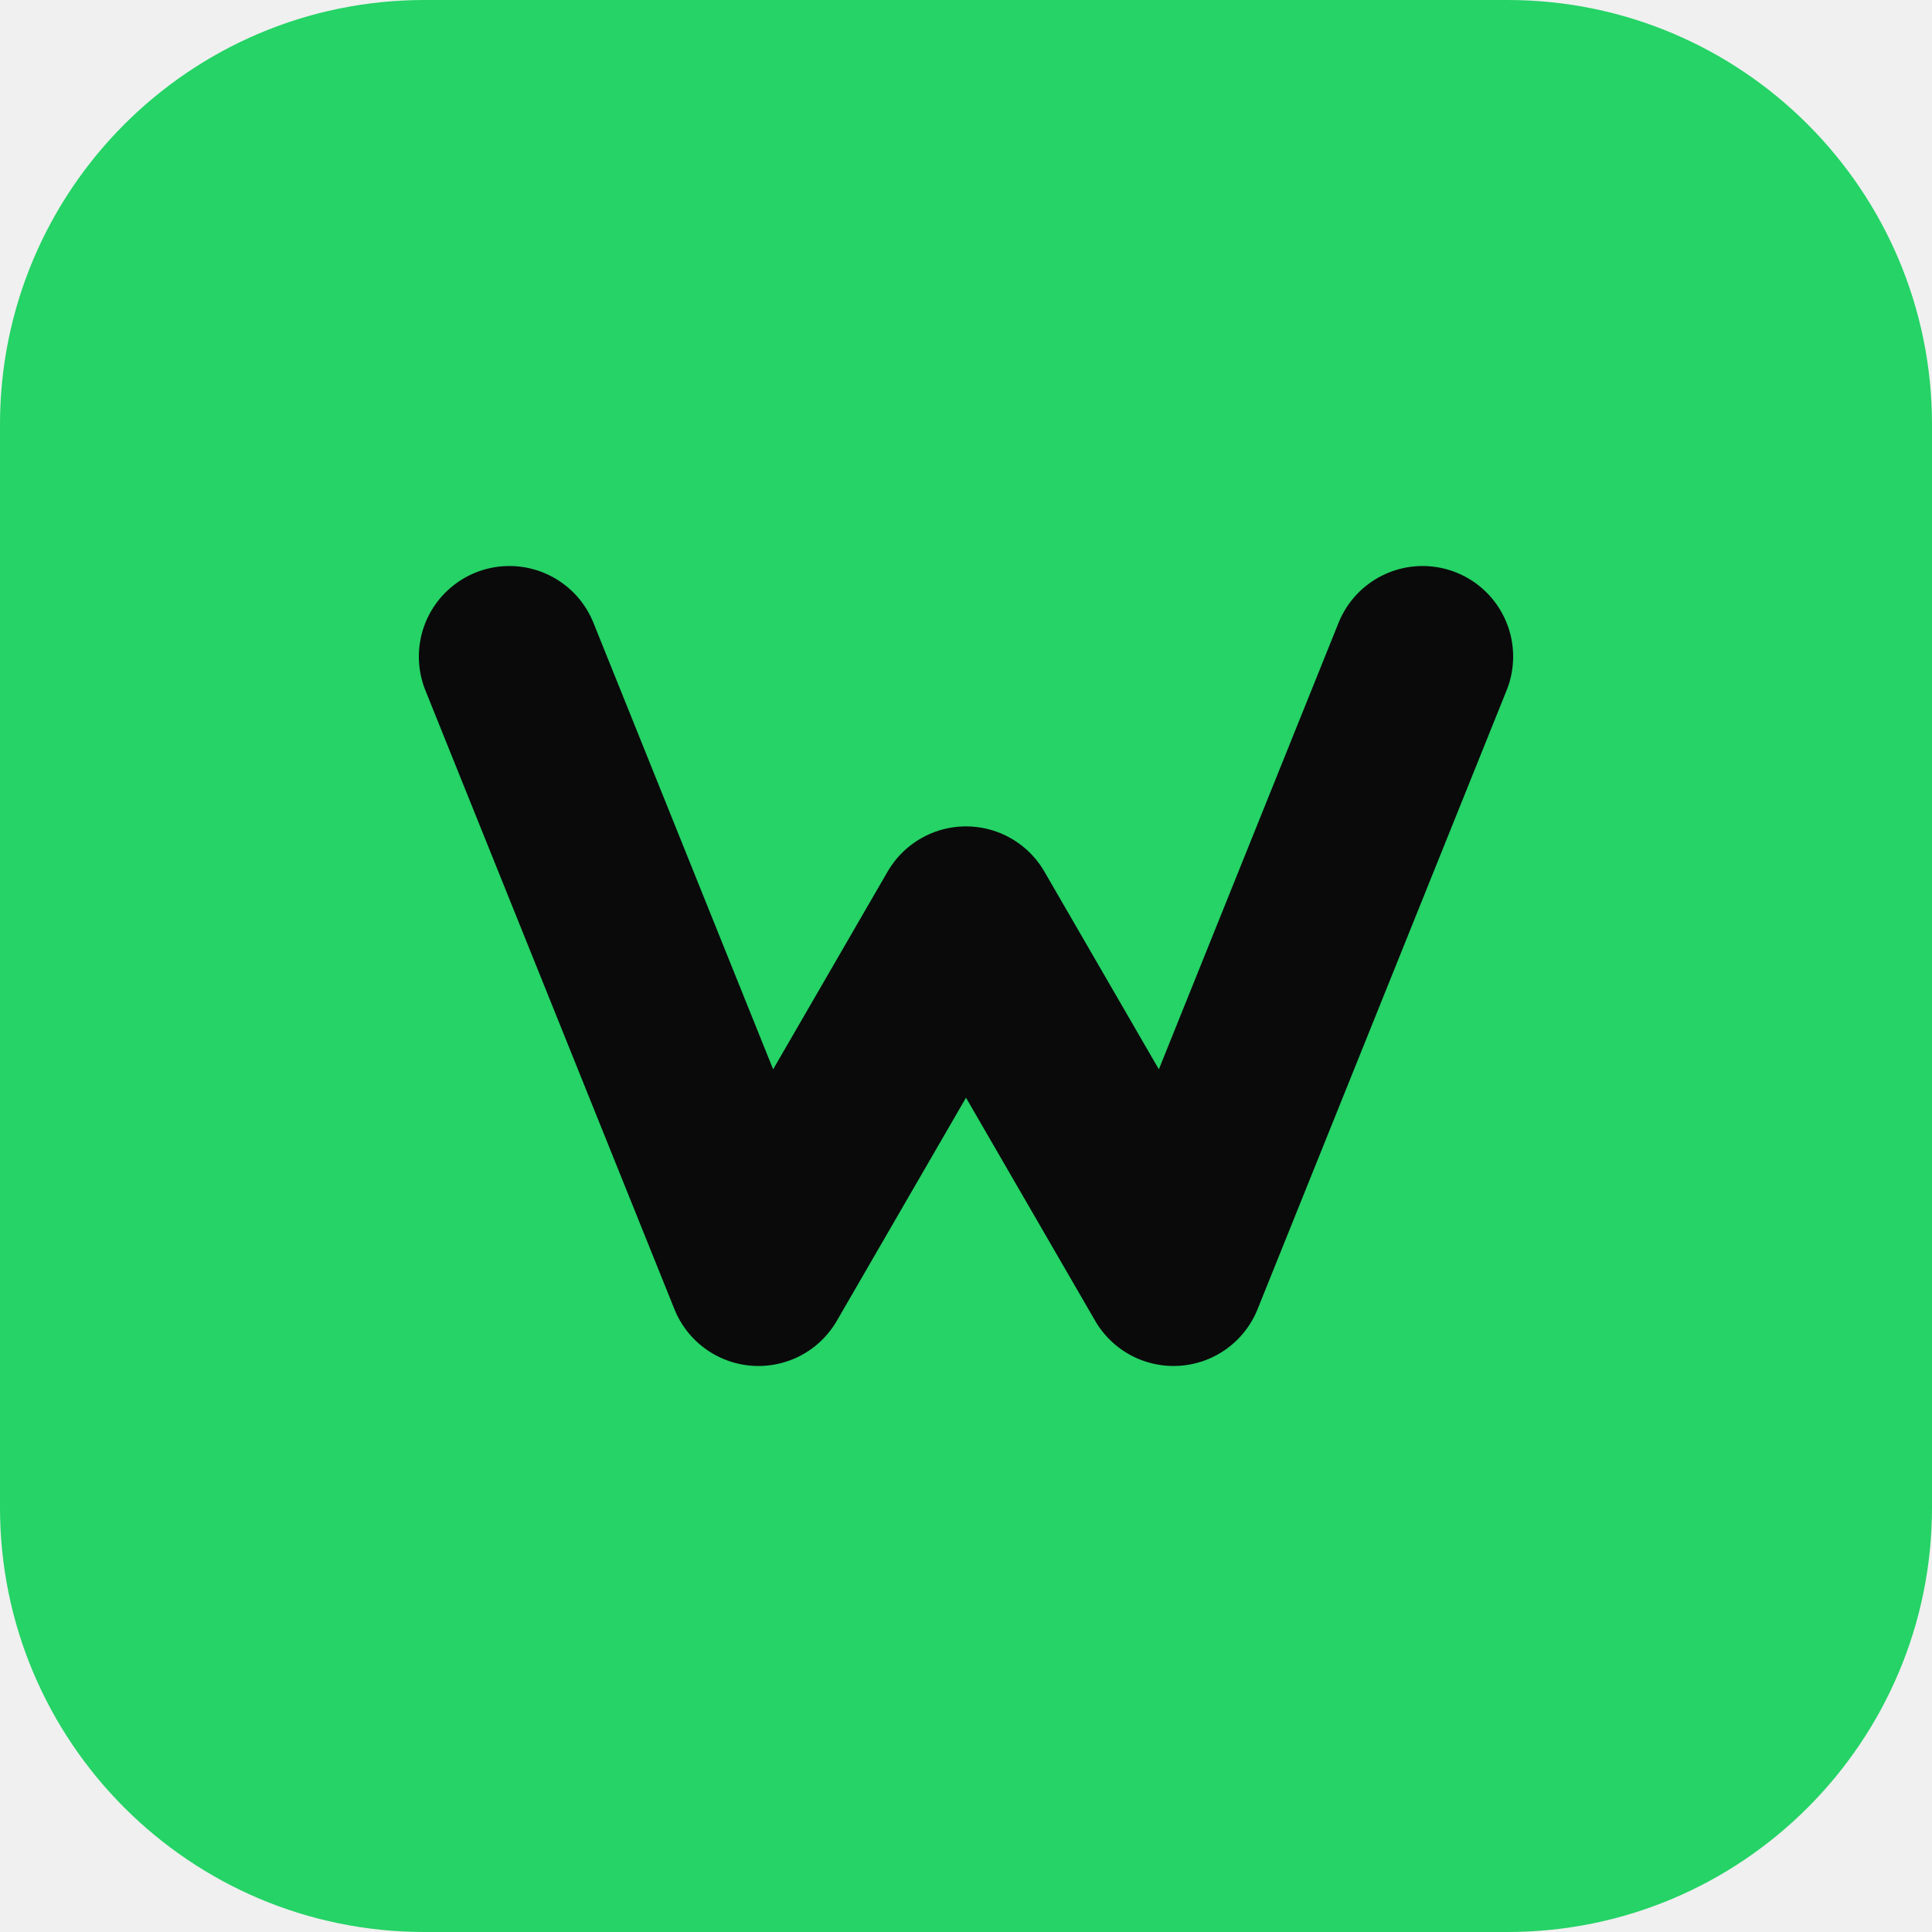
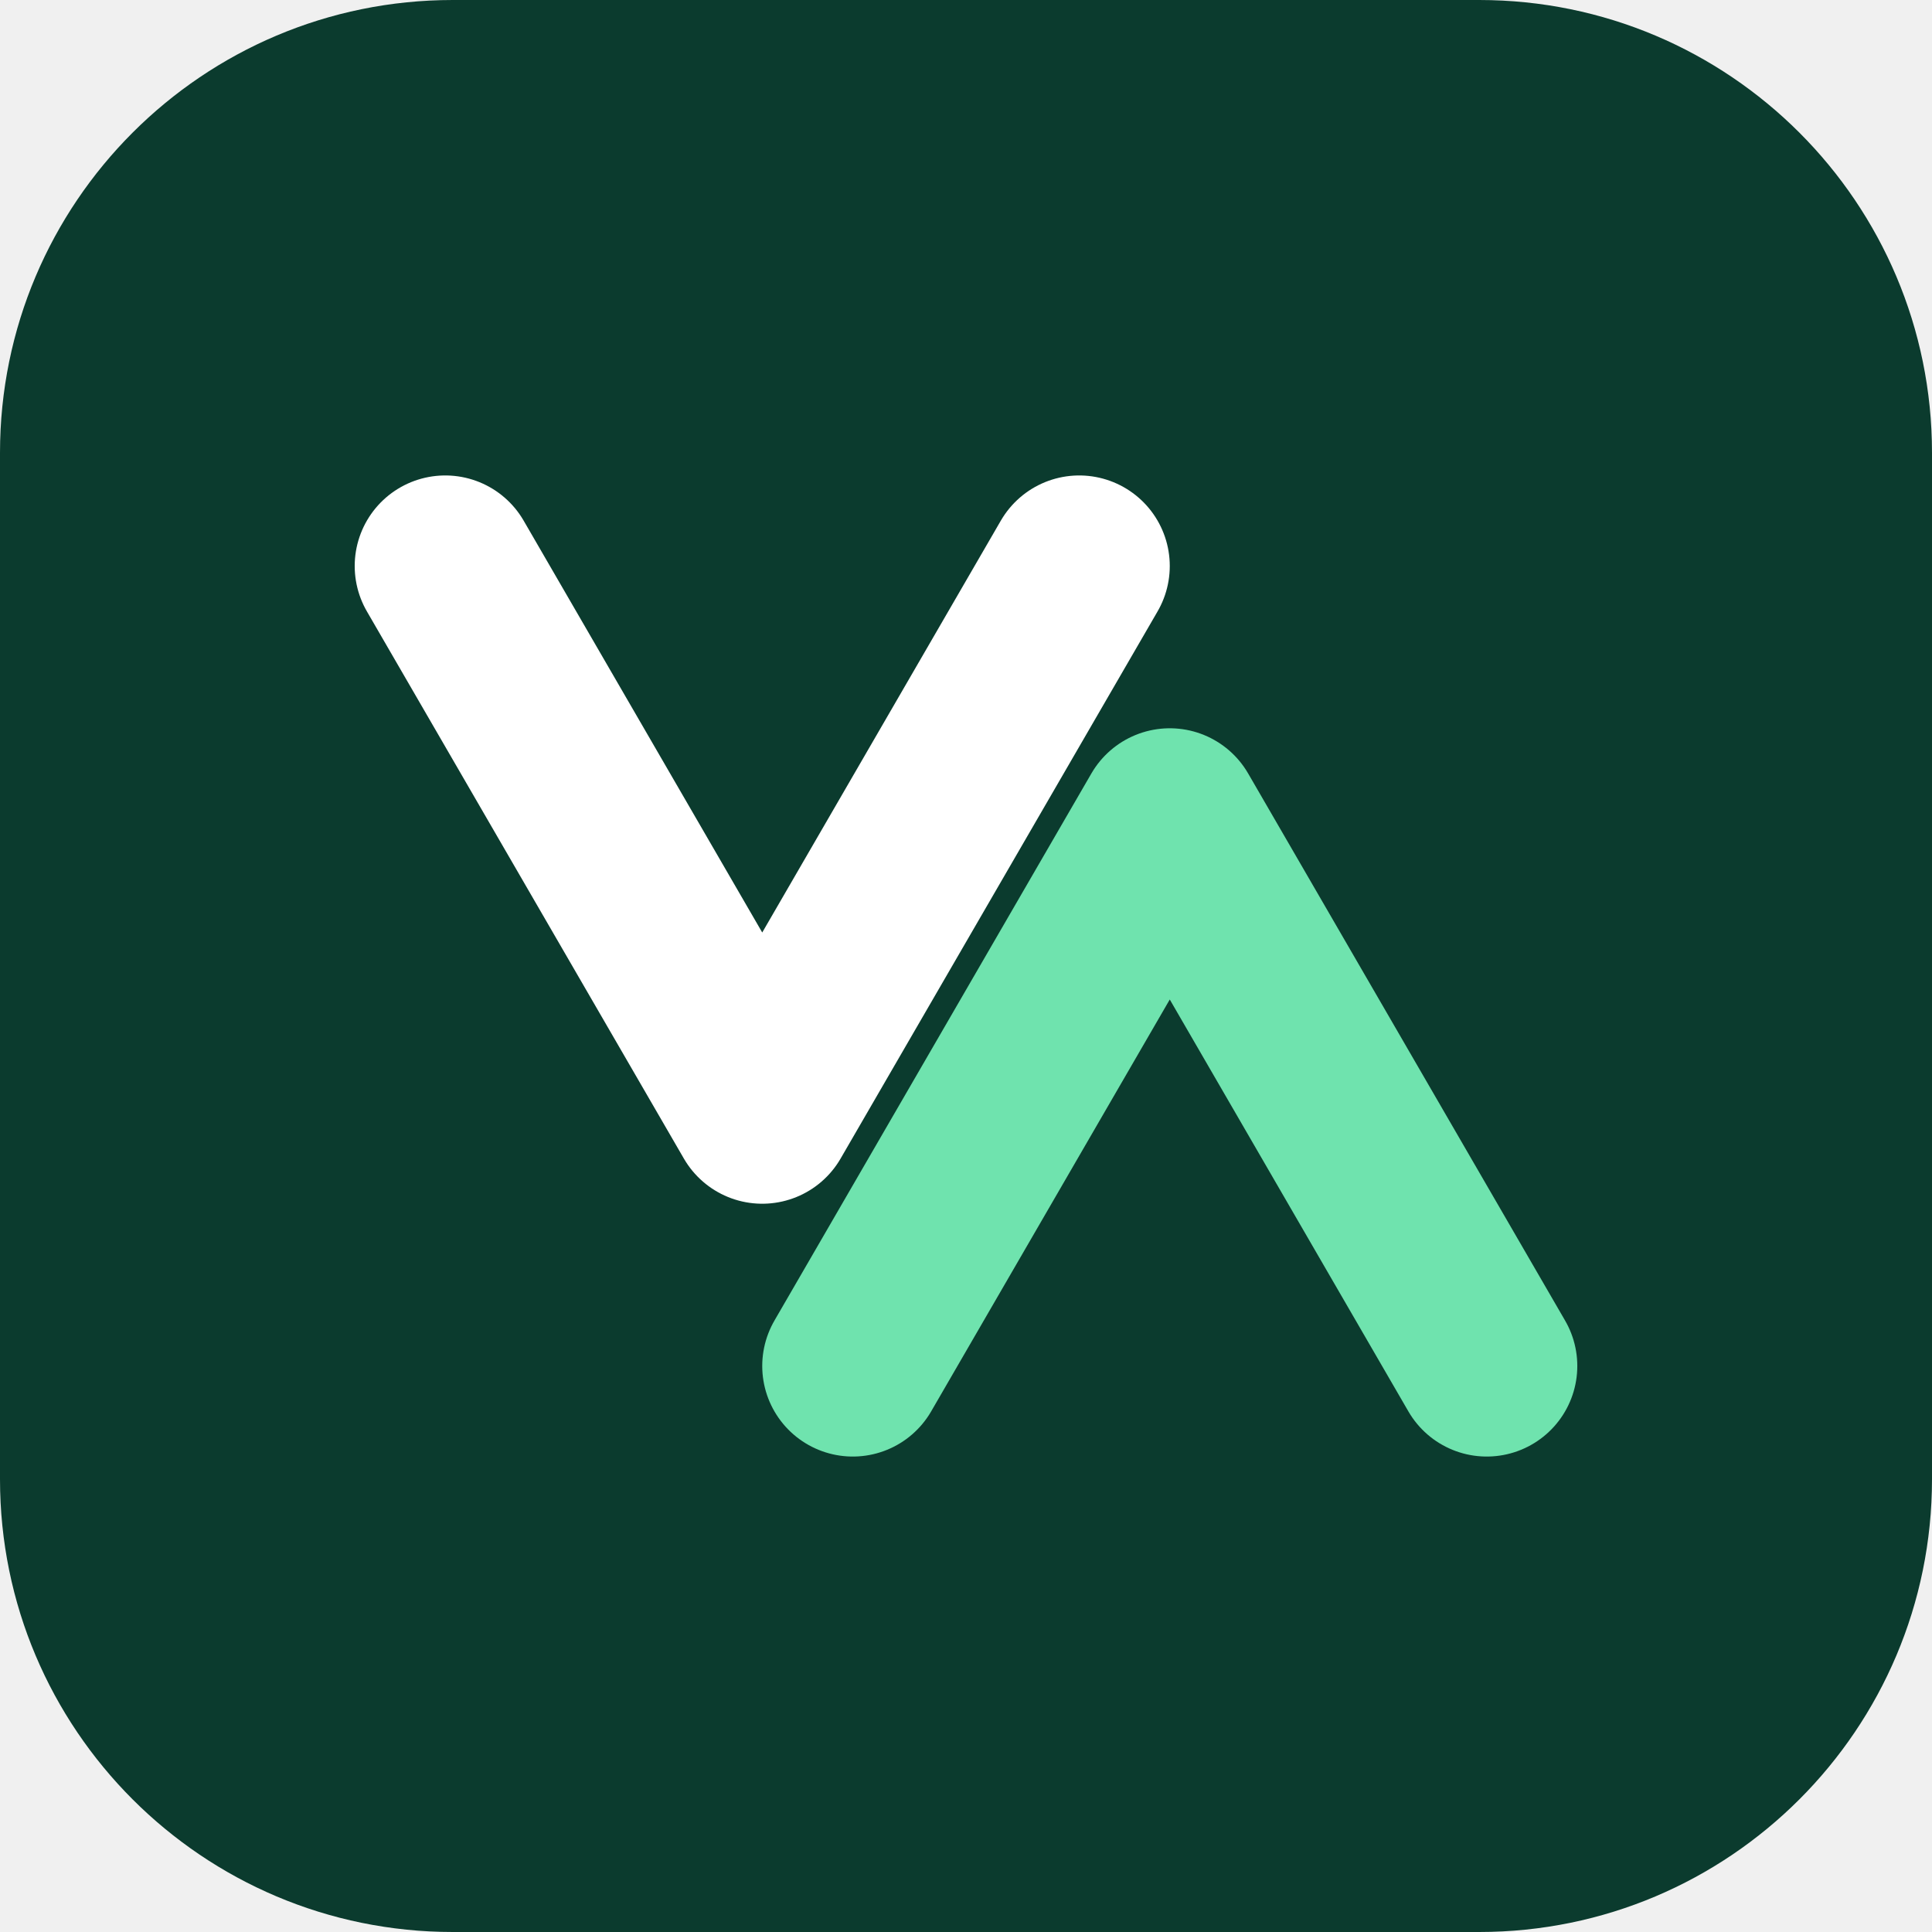
<svg xmlns="http://www.w3.org/2000/svg" width="1024" height="1024" viewBox="0 0 1024 1024">
-   <rect width="1024" height="1024" rx="225" fill="#25d366" />
-   <path d="M 270 348 L 402 676 L 512 486 L 622 676 L 754 348" fill="none" stroke="#0a0a0a" stroke-width="96" stroke-linecap="round" stroke-linejoin="round" />
+   <rect width="1024" height="1024" rx="240" fill="#0B3B2E" />
+   <path d="M 236 300 L 404 590 L 572 300" fill="none" stroke="#ffffff" stroke-width="96" stroke-linecap="round" stroke-linejoin="round" />
+   <path d="M 452 724 L 620 434 L 788 724" fill="none" stroke="#6FE3AE" stroke-width="96" stroke-linecap="round" stroke-linejoin="round" />
</svg>
